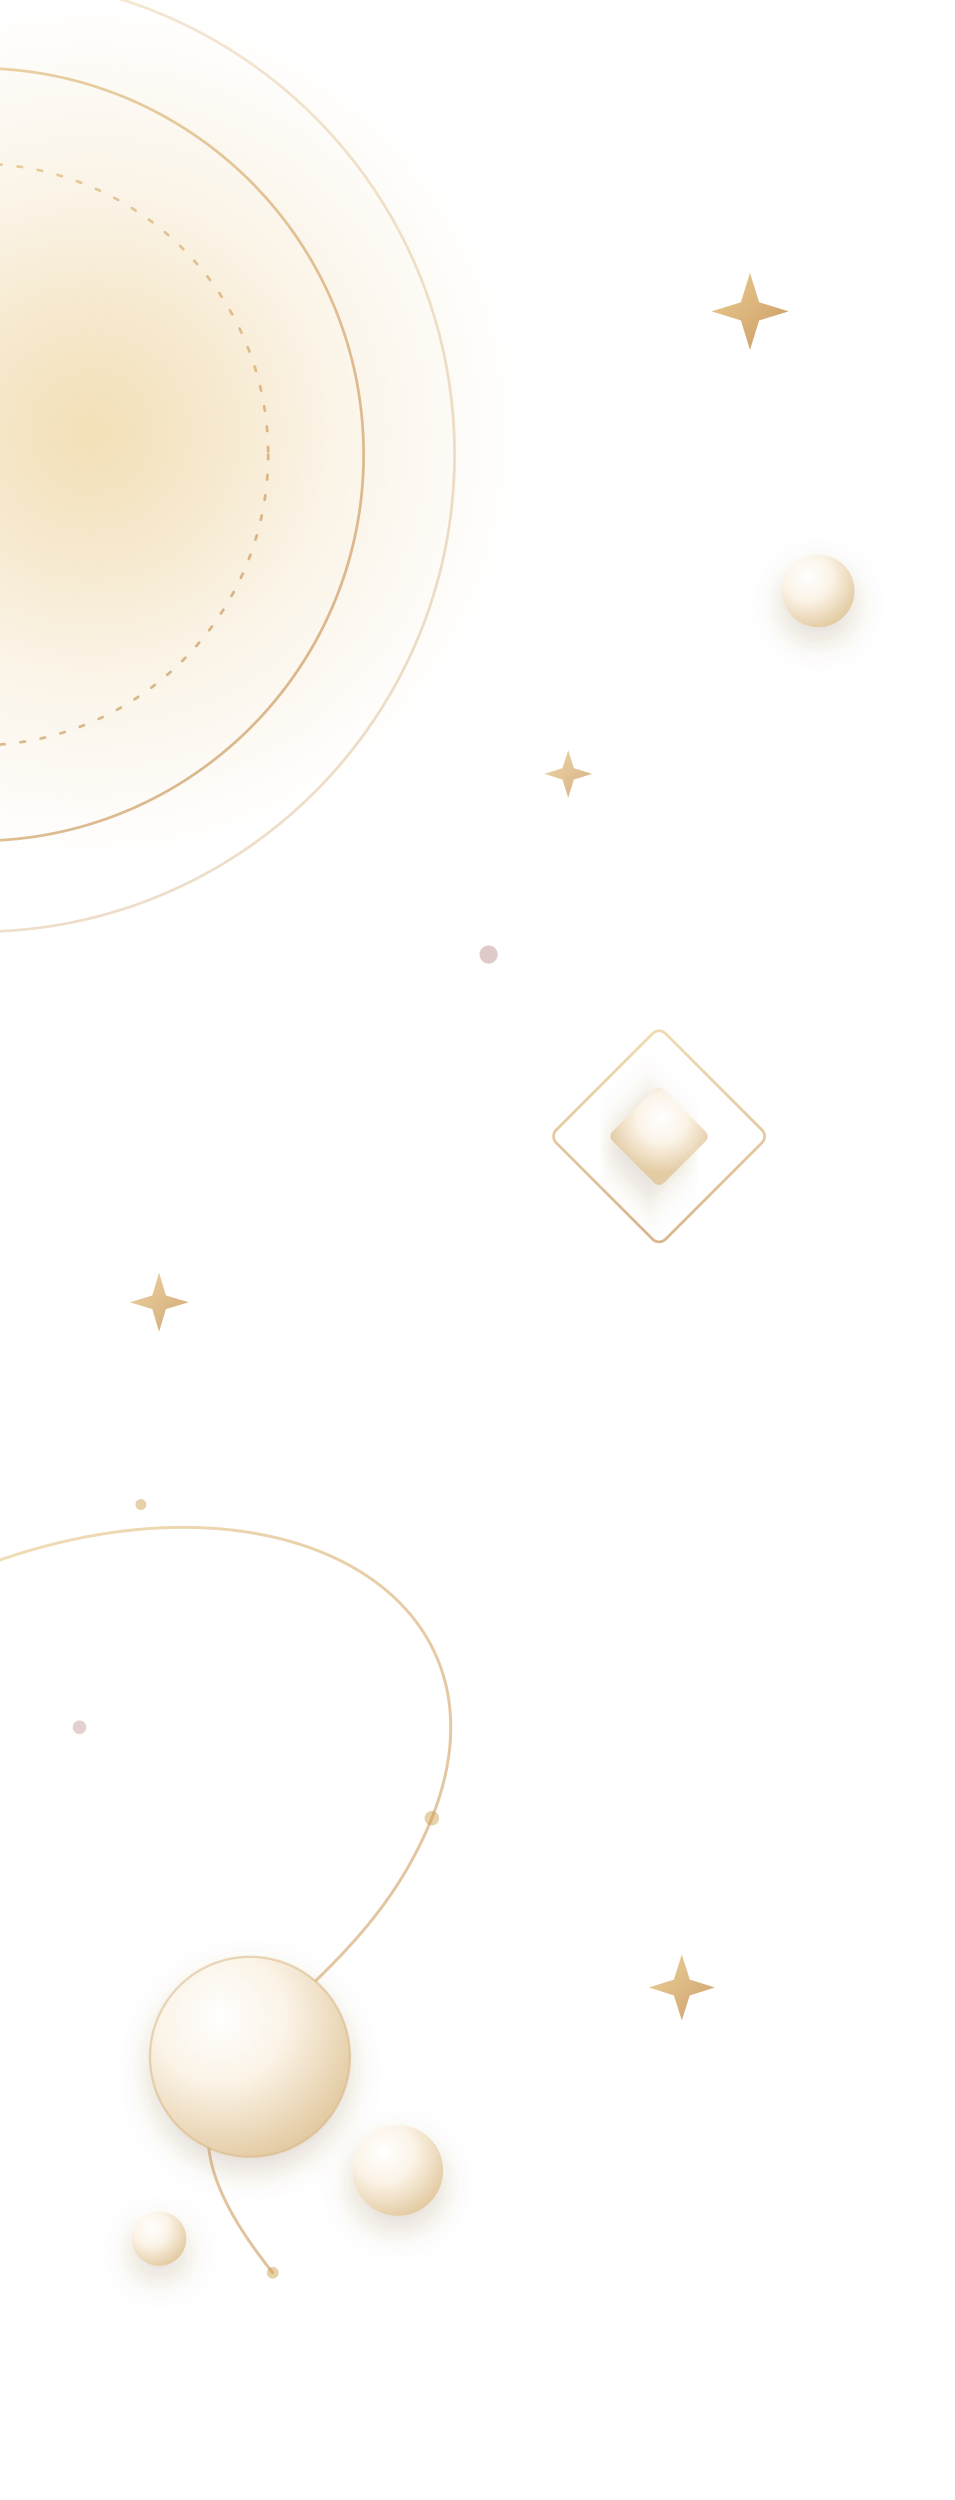
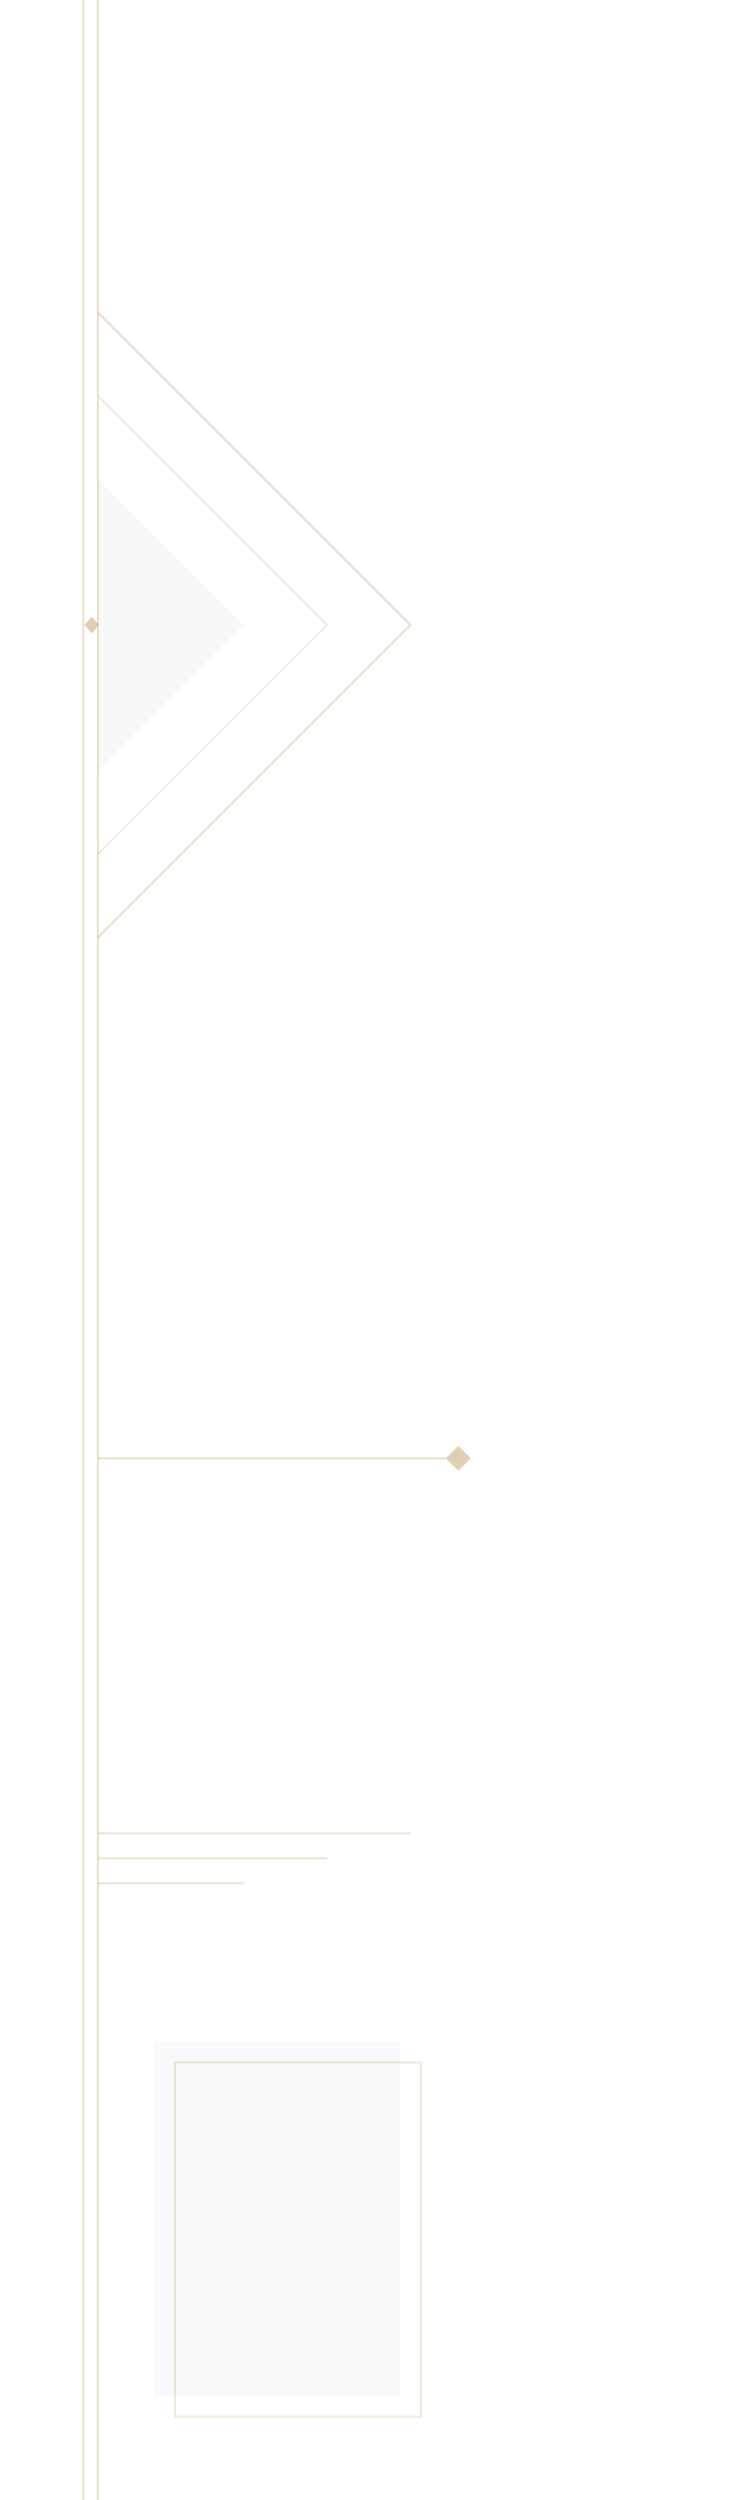
- <svg xmlns="http://www.w3.org/2000/svg" width="420" height="1100" viewBox="0 0 420 1100">
-   <defs>
-     <radialGradient id="brillo" cx="50%" cy="50%" r="50%">
-       <stop offset="0" stop-color="#e8c77d" stop-opacity=".55" />
-       <stop offset=".55" stop-color="#e3b866" stop-opacity=".16" />
-       <stop offset="1" stop-color="#e3b866" stop-opacity="0" />
-     </radialGradient>
-     <radialGradient id="perla" cx="35%" cy="30%" r="75%">
-       <stop offset="0" stop-color="#ffffff" />
-       <stop offset=".45" stop-color="#fbf3e6" />
-       <stop offset="1" stop-color="#e2c9a0" />
-     </radialGradient>
-     <linearGradient id="oro" x1="0" y1="0" x2="1" y2="1">
-       <stop offset="0" stop-color="#e3be6e" />
-       <stop offset="1" stop-color="#b9772f" />
-     </linearGradient>
-     <filter id="sombra" x="-50%" y="-50%" width="200%" height="200%">
-       <feDropShadow dx="0" dy="6" stdDeviation="7" flood-color="#7a5523" flood-opacity=".22" />
-     </filter>
-   </defs>
-   <circle cx="40" cy="190" r="190" fill="url(#brillo)" />
-   <g fill="none" stroke="url(#oro)" stroke-width="1.2" opacity=".55">
-     <circle cx="-10" cy="200" r="170" />
-     <circle cx="-10" cy="200" r="128" stroke-dasharray="2 7" stroke-linecap="round" />
-     <circle cx="-10" cy="200" r="210" opacity=".5" />
+ <svg xmlns="http://www.w3.org/2000/svg" width="360" height="1200" viewBox="0 0 360 1200">
+   <g fill="none" stroke="#b8955a" stroke-width="1">
+     <path d="M40 0V1200M47 0V1200" opacity=".28" />
+     <path d="M47 150L197 300L47 450" opacity=".3" />
+     <path d="M47 190L157 300L47 410" opacity=".18" />
+     <path d="M47 700H214" opacity=".3" />
+     <path d="M47 880H197M47 892H157M47 904H117" opacity=".26" />
+     <rect x="84" y="990" width="118" height="170" opacity=".22" />
  </g>
-   <g fill="url(#oro)">
-     <path d="M330 120 l4 13 13 4 -13 4 -4 13 -4 -13 -13 -4 13 -4z" opacity=".75" />
-     <path d="M250 330 l2.5 8 8 2.5 -8 2.5 -2.5 8 -2.5 -8 -8 -2.5 8 -2.5z" opacity=".6" />
-     <path d="M70 560 l3 10 10 3 -10 3 -3 10 -3 -10 -10 -3 10 -3z" opacity=".65" />
-     <path d="M300 860 l3.5 11 11 3.5 -11 3.5 -3.5 11 -3.5 -11 -11 -3.5 11 -3.5z" opacity=".7" />
+   <path d="M47 230L117 300L47 370Z" fill="#3c2e23" opacity=".035" />
+   <rect x="74" y="980" width="118" height="170" fill="#3c2e23" opacity=".03" />
+   <g fill="#b8955a" opacity=".45">
+     <path d="M220 694l6 6-6 6-6-6z" />
+     <path d="M44 296l3.5 4-3.5 4-3.5-4z" />
  </g>
-   <g transform="translate(290 500) rotate(45)">
-     <rect x="-34" y="-34" width="68" height="68" rx="4" fill="none" stroke="url(#oro)" stroke-width="1.2" opacity=".55" />
-     <rect x="-16" y="-16" width="32" height="32" rx="3" fill="url(#perla)" filter="url(#sombra)" opacity=".95" />
-   </g>
-   <path d="M-10 690 C 120 640, 230 700, 190 800 S 40 900, 120 1000" fill="none" stroke="url(#oro)" stroke-width="1.3" stroke-linecap="round" opacity=".5" />
-   <g fill="#c79a40" opacity=".45">
-     <circle cx="190" cy="800" r="3.2" />
-     <circle cx="62" cy="662" r="2.4" />
-     <circle cx="120" cy="1000" r="2.6" />
-   </g>
-   <g filter="url(#sombra)">
-     <circle cx="110" cy="905" r="44" fill="url(#perla)" />
-     <circle cx="175" cy="955" r="20" fill="url(#perla)" />
-     <circle cx="70" cy="985" r="12" fill="url(#perla)" />
-     <circle cx="360" cy="260" r="16" fill="url(#perla)" />
-   </g>
-   <circle cx="110" cy="905" r="44" fill="none" stroke="#d6b27a" stroke-width="1" opacity=".5" />
-   <circle cx="215" cy="420" r="4" fill="#7b2d26" opacity=".25" />
-   <circle cx="35" cy="760" r="3" fill="#7b2d26" opacity=".22" />
</svg>
